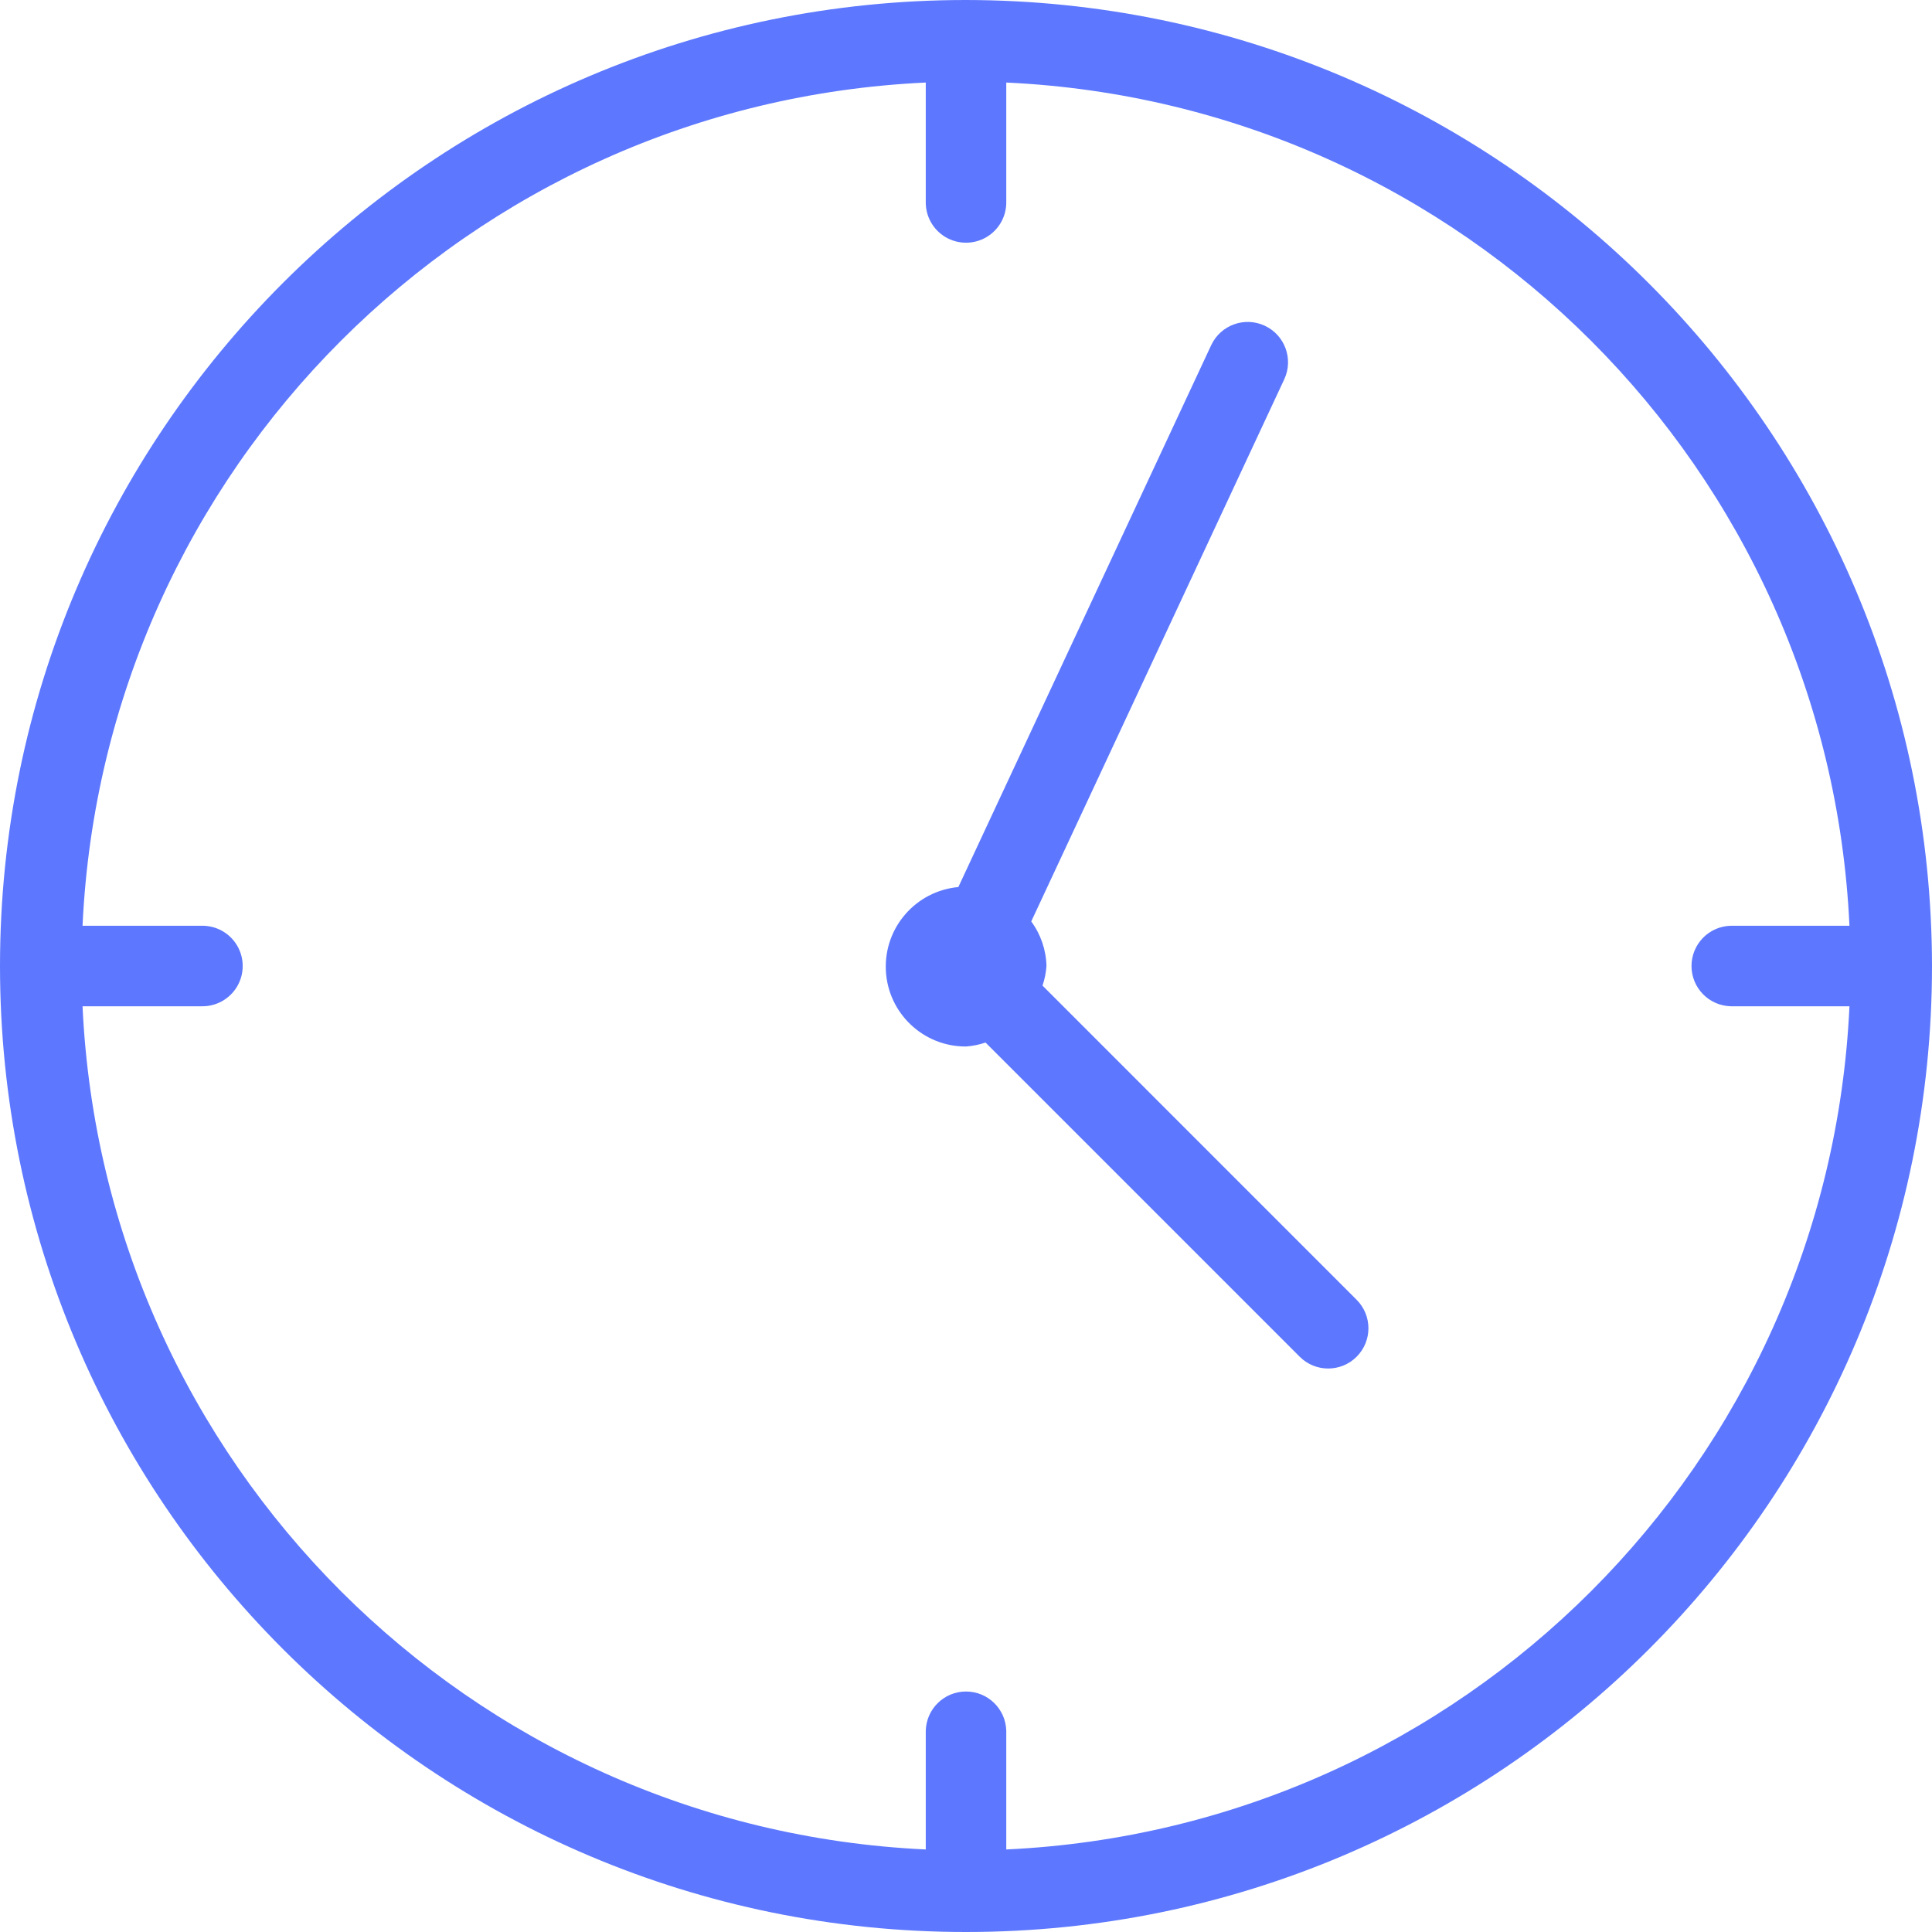
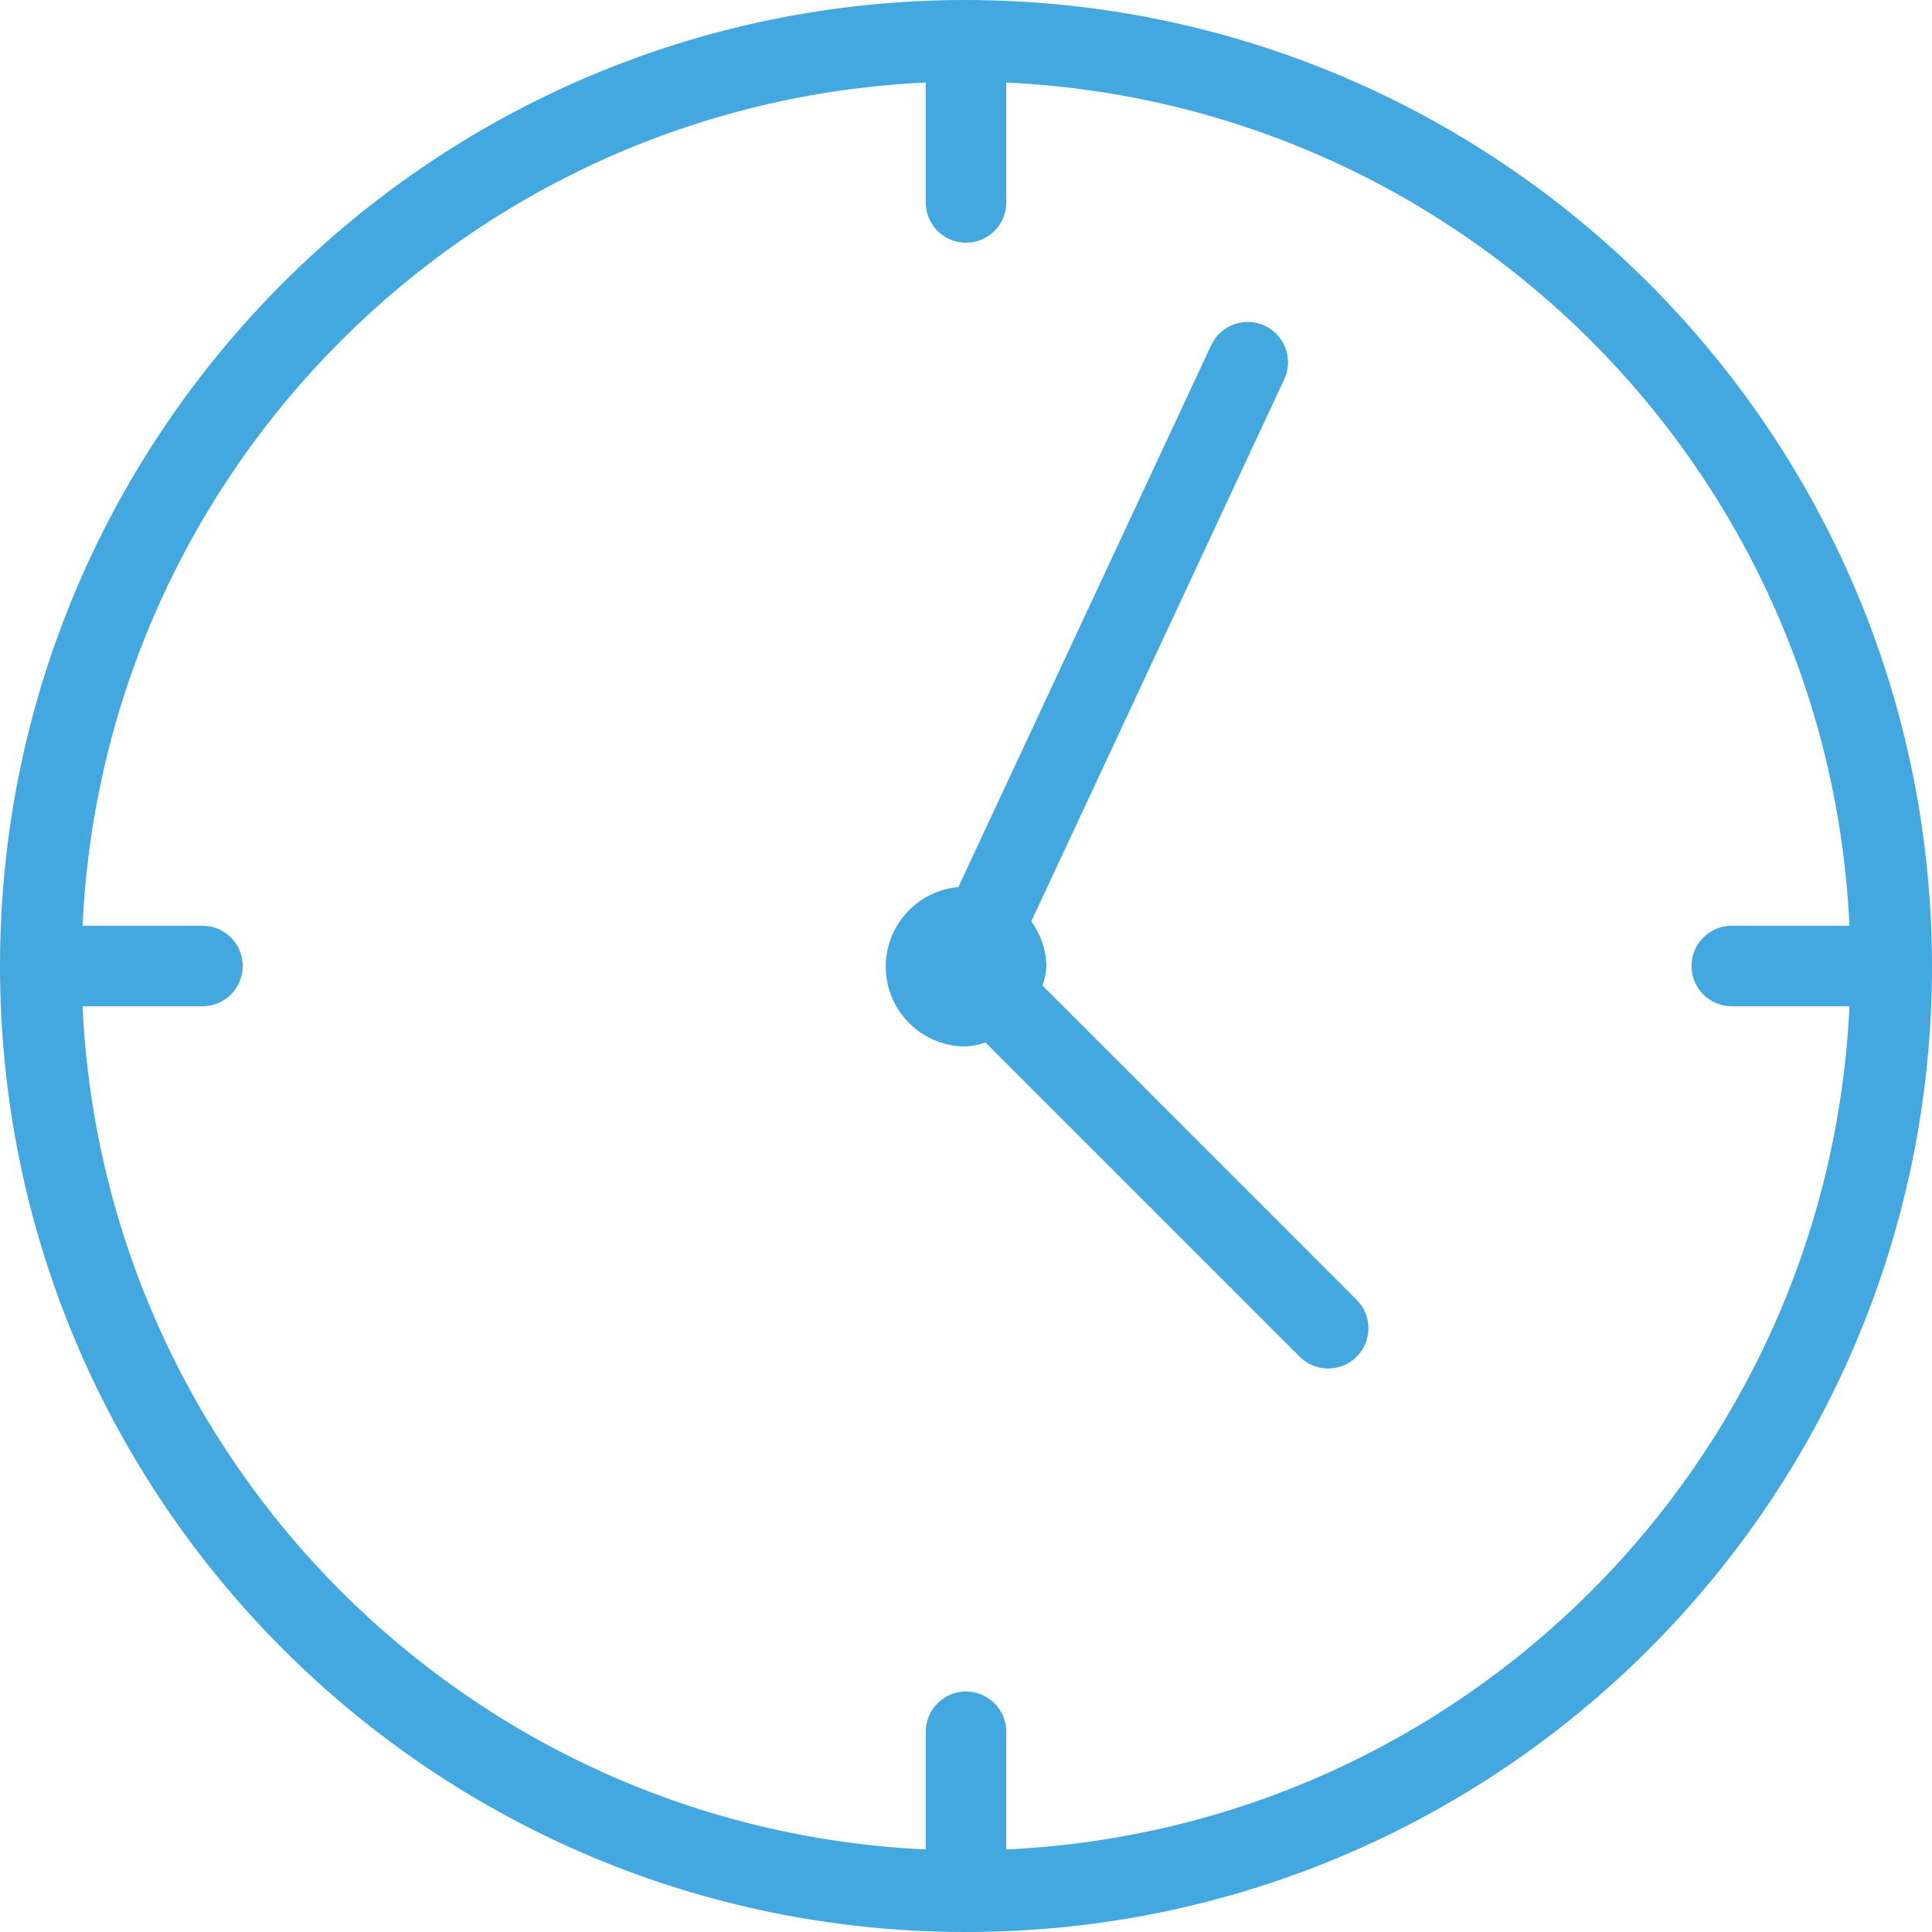
<svg xmlns="http://www.w3.org/2000/svg" id="Group_1256" data-name="Group 1256" width="63.43" height="63.43" viewBox="0 0 63.43 63.43">
-   <path id="Path_1490" data-name="Path 1490" d="M31.715,0A31.715,31.715,0,1,0,63.43,31.715,31.751,31.751,0,0,0,31.715,0Zm1.322,60.72v-3.9a1.322,1.322,0,0,0-2.643,0v3.9A29.062,29.062,0,0,1,2.71,33.037h3.9a1.322,1.322,0,1,0,0-2.643H2.71A29.062,29.062,0,0,1,30.394,2.71v3.9a1.322,1.322,0,1,0,2.643,0V2.71A29.062,29.062,0,0,1,60.72,30.394h-3.9a1.322,1.322,0,0,0,0,2.643h3.9A29.062,29.062,0,0,1,33.037,60.72Z" fill="#5d78ff" />
-   <path id="Path_1491" data-name="Path 1491" d="M239.822,107.136a2.535,2.535,0,0,0,.13-.644,2.571,2.571,0,0,0-.5-1.463l8.307-17.8a1.321,1.321,0,1,0-2.4-1.117l-8.3,17.788a2.623,2.623,0,0,0,.248,5.235,2.536,2.536,0,0,0,.644-.13l10.315,10.315a1.321,1.321,0,0,0,1.869-1.869Z" transform="translate(-205.595 -74.777)" fill="#5d78ff" />
+   <path id="Path_1490" data-name="Path 1490" d="M31.715,0A31.715,31.715,0,1,0,63.43,31.715,31.751,31.751,0,0,0,31.715,0Zm1.322,60.72v-3.9a1.322,1.322,0,0,0-2.643,0v3.9A29.062,29.062,0,0,1,2.71,33.037h3.9a1.322,1.322,0,1,0,0-2.643H2.71A29.062,29.062,0,0,1,30.394,2.71v3.9a1.322,1.322,0,1,0,2.643,0V2.71A29.062,29.062,0,0,1,60.72,30.394h-3.9a1.322,1.322,0,0,0,0,2.643h3.9A29.062,29.062,0,0,1,33.037,60.72Z" fill="#43a7e0" />
+   <path id="Path_1491" data-name="Path 1491" d="M239.822,107.136a2.535,2.535,0,0,0,.13-.644,2.571,2.571,0,0,0-.5-1.463l8.307-17.8a1.321,1.321,0,1,0-2.4-1.117l-8.3,17.788a2.623,2.623,0,0,0,.248,5.235,2.536,2.536,0,0,0,.644-.13l10.315,10.315a1.321,1.321,0,0,0,1.869-1.869Z" transform="translate(-205.595 -74.777)" fill="#43a7e0" />
</svg>
